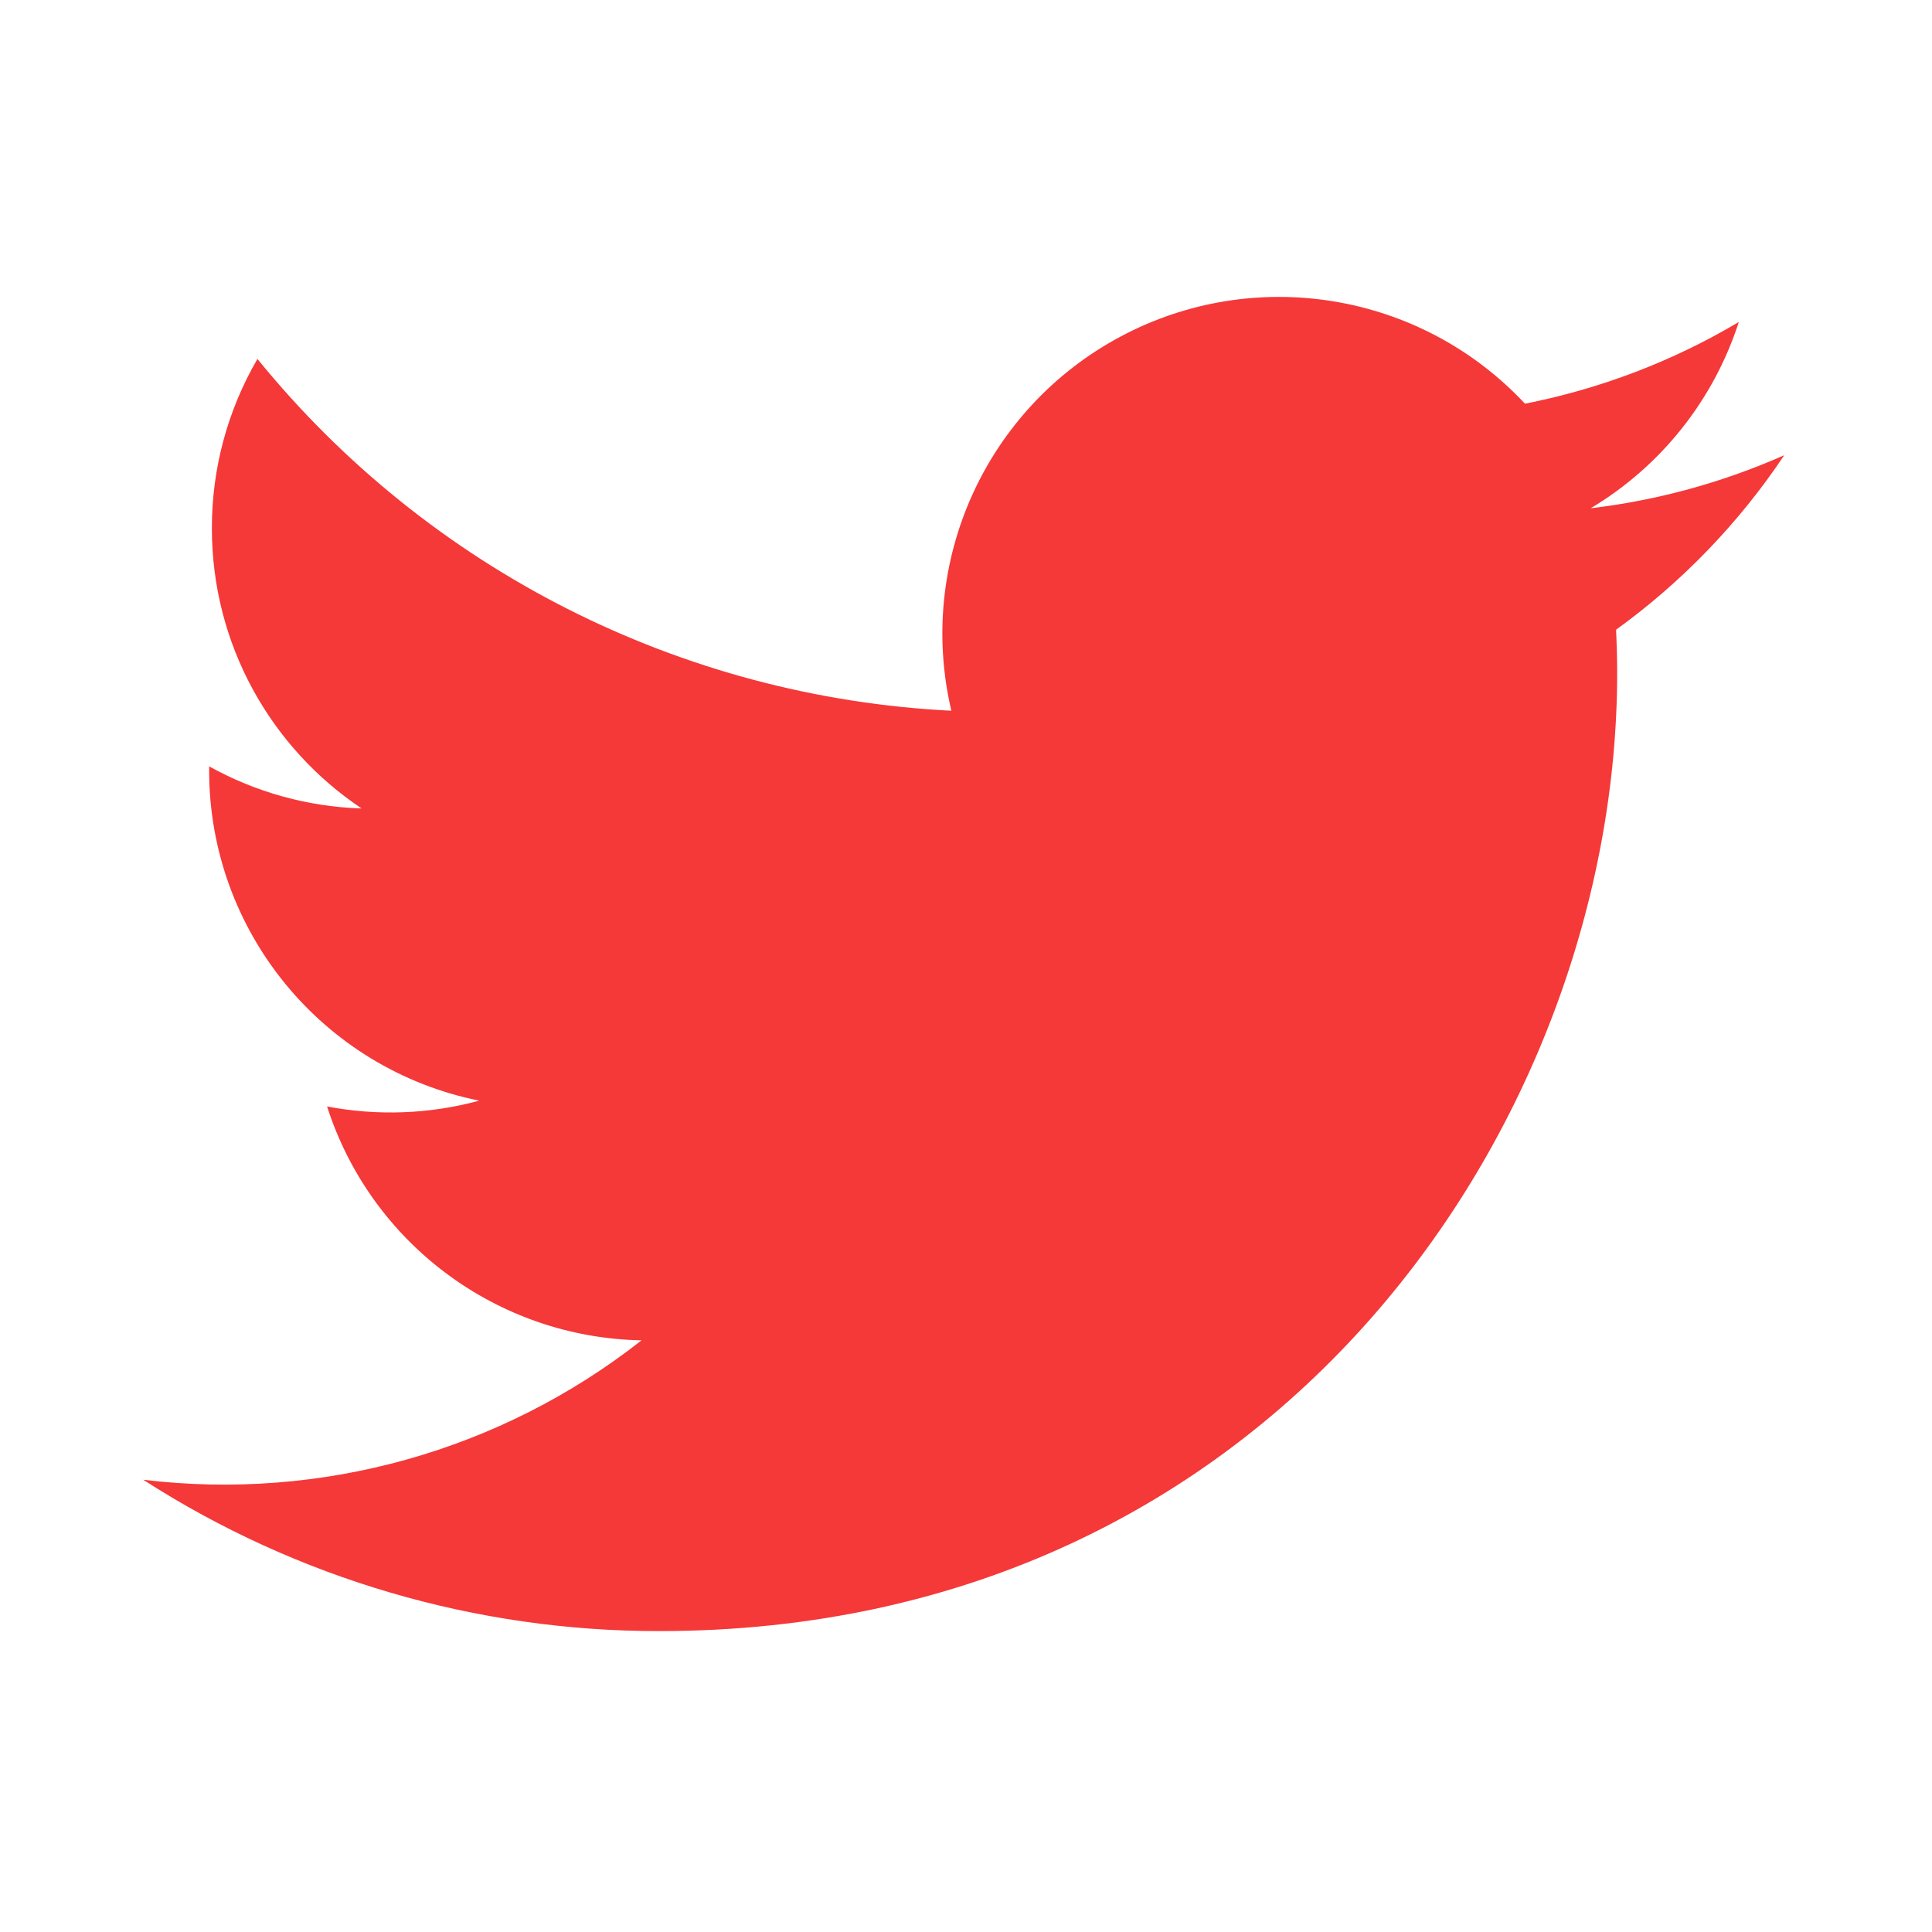
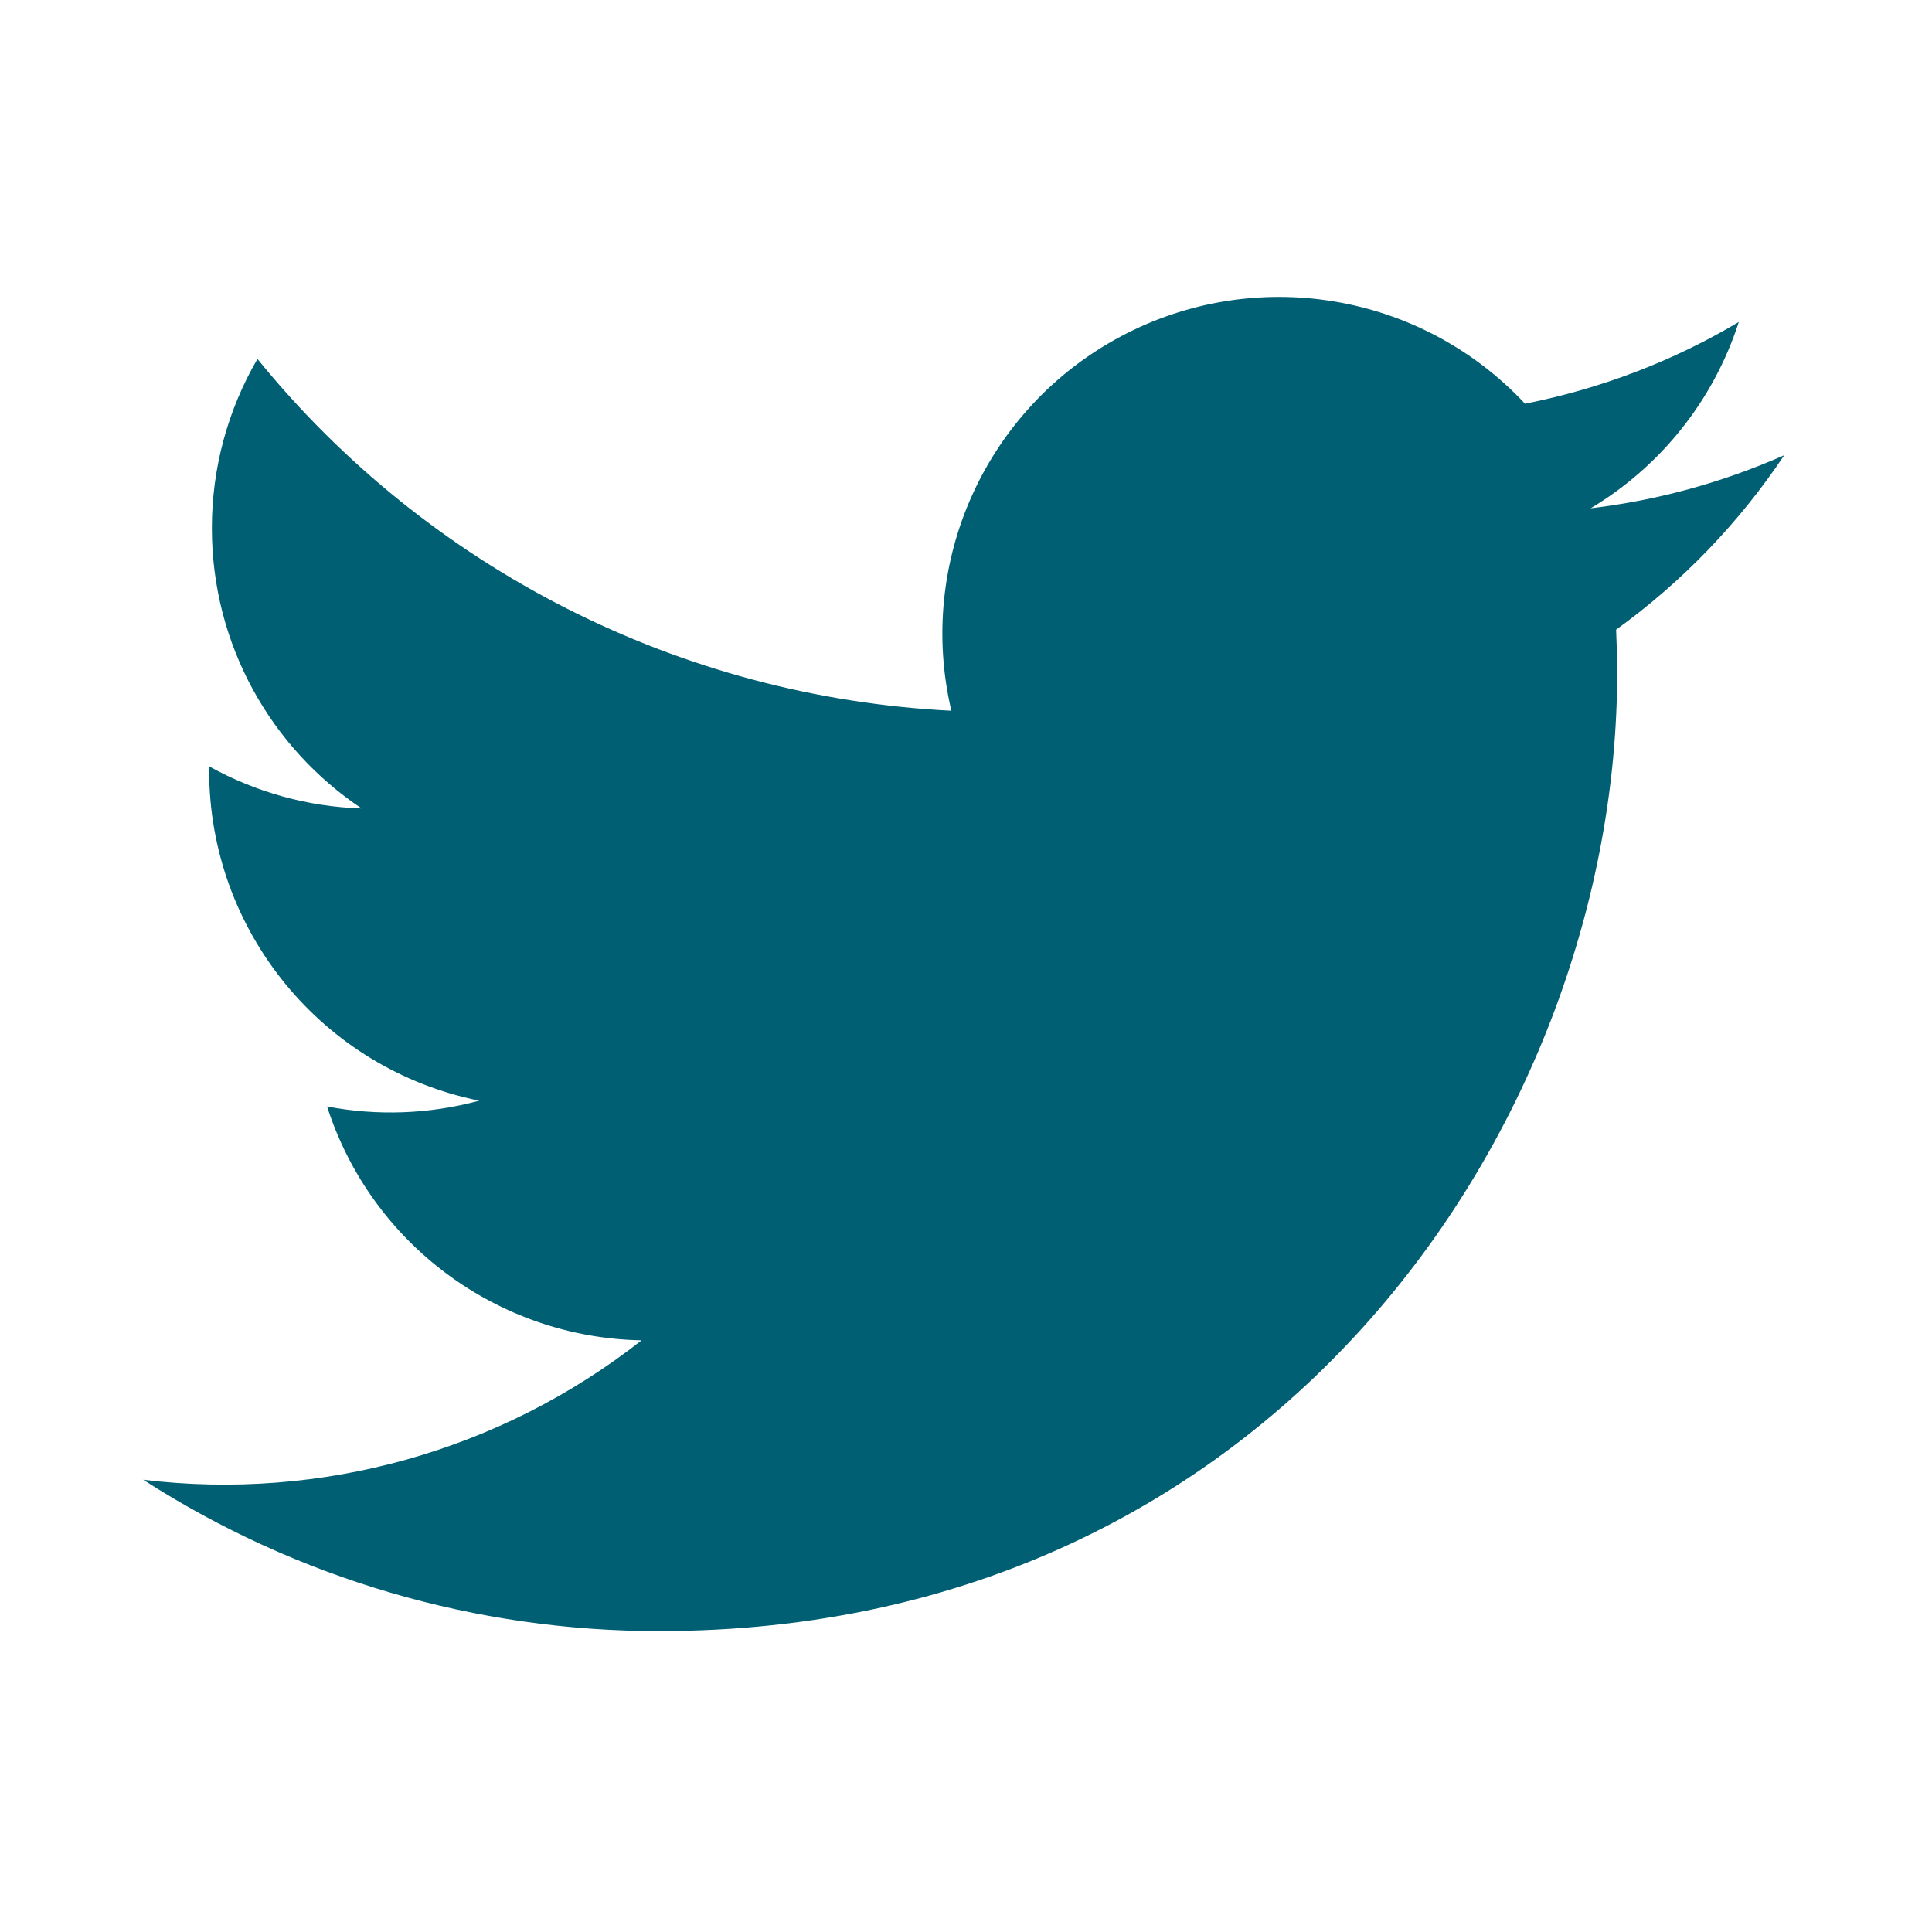
<svg xmlns="http://www.w3.org/2000/svg" viewBox="0 0 24 24" width="24" height="24">
  <path fill="none" d="M0 0h24v24H0z" />
-   <path d="M22.162 5.656a8.384 8.384 0 0 1-2.402.658A4.196 4.196 0 0 0 21.6 4c-.82.488-1.719.83-2.656 1.015a4.182 4.182 0 0 0-7.126 3.814 11.874 11.874 0 0 1-8.62-4.37 4.168 4.168 0 0 0-.566 2.103c0 1.45.738 2.731 1.86 3.481a4.168 4.168 0 0 1-1.894-.523v.052a4.185 4.185 0 0 0 3.355 4.101 4.21 4.21 0 0 1-1.89.072A4.185 4.185 0 0 0 7.97 16.65a8.394 8.394 0 0 1-6.191 1.732 11.83 11.83 0 0 0 6.41 1.88c7.693 0 11.9-6.373 11.9-11.9 0-.18-.005-.362-.013-.54a8.496 8.496 0 0 0 2.087-2.165z" fill="rgba(245,56,56,1)" />
+   <path d="M22.162 5.656a8.384 8.384 0 0 1-2.402.658A4.196 4.196 0 0 0 21.6 4c-.82.488-1.719.83-2.656 1.015a4.182 4.182 0 0 0-7.126 3.814 11.874 11.874 0 0 1-8.62-4.37 4.168 4.168 0 0 0-.566 2.103c0 1.45.738 2.731 1.86 3.481a4.168 4.168 0 0 1-1.894-.523v.052a4.185 4.185 0 0 0 3.355 4.101 4.21 4.21 0 0 1-1.89.072A4.185 4.185 0 0 0 7.97 16.65a8.394 8.394 0 0 1-6.191 1.732 11.83 11.83 0 0 0 6.41 1.88c7.693 0 11.9-6.373 11.9-11.9 0-.18-.005-.362-.013-.54a8.496 8.496 0 0 0 2.087-2.165z" fill="#005f73" />
</svg>
